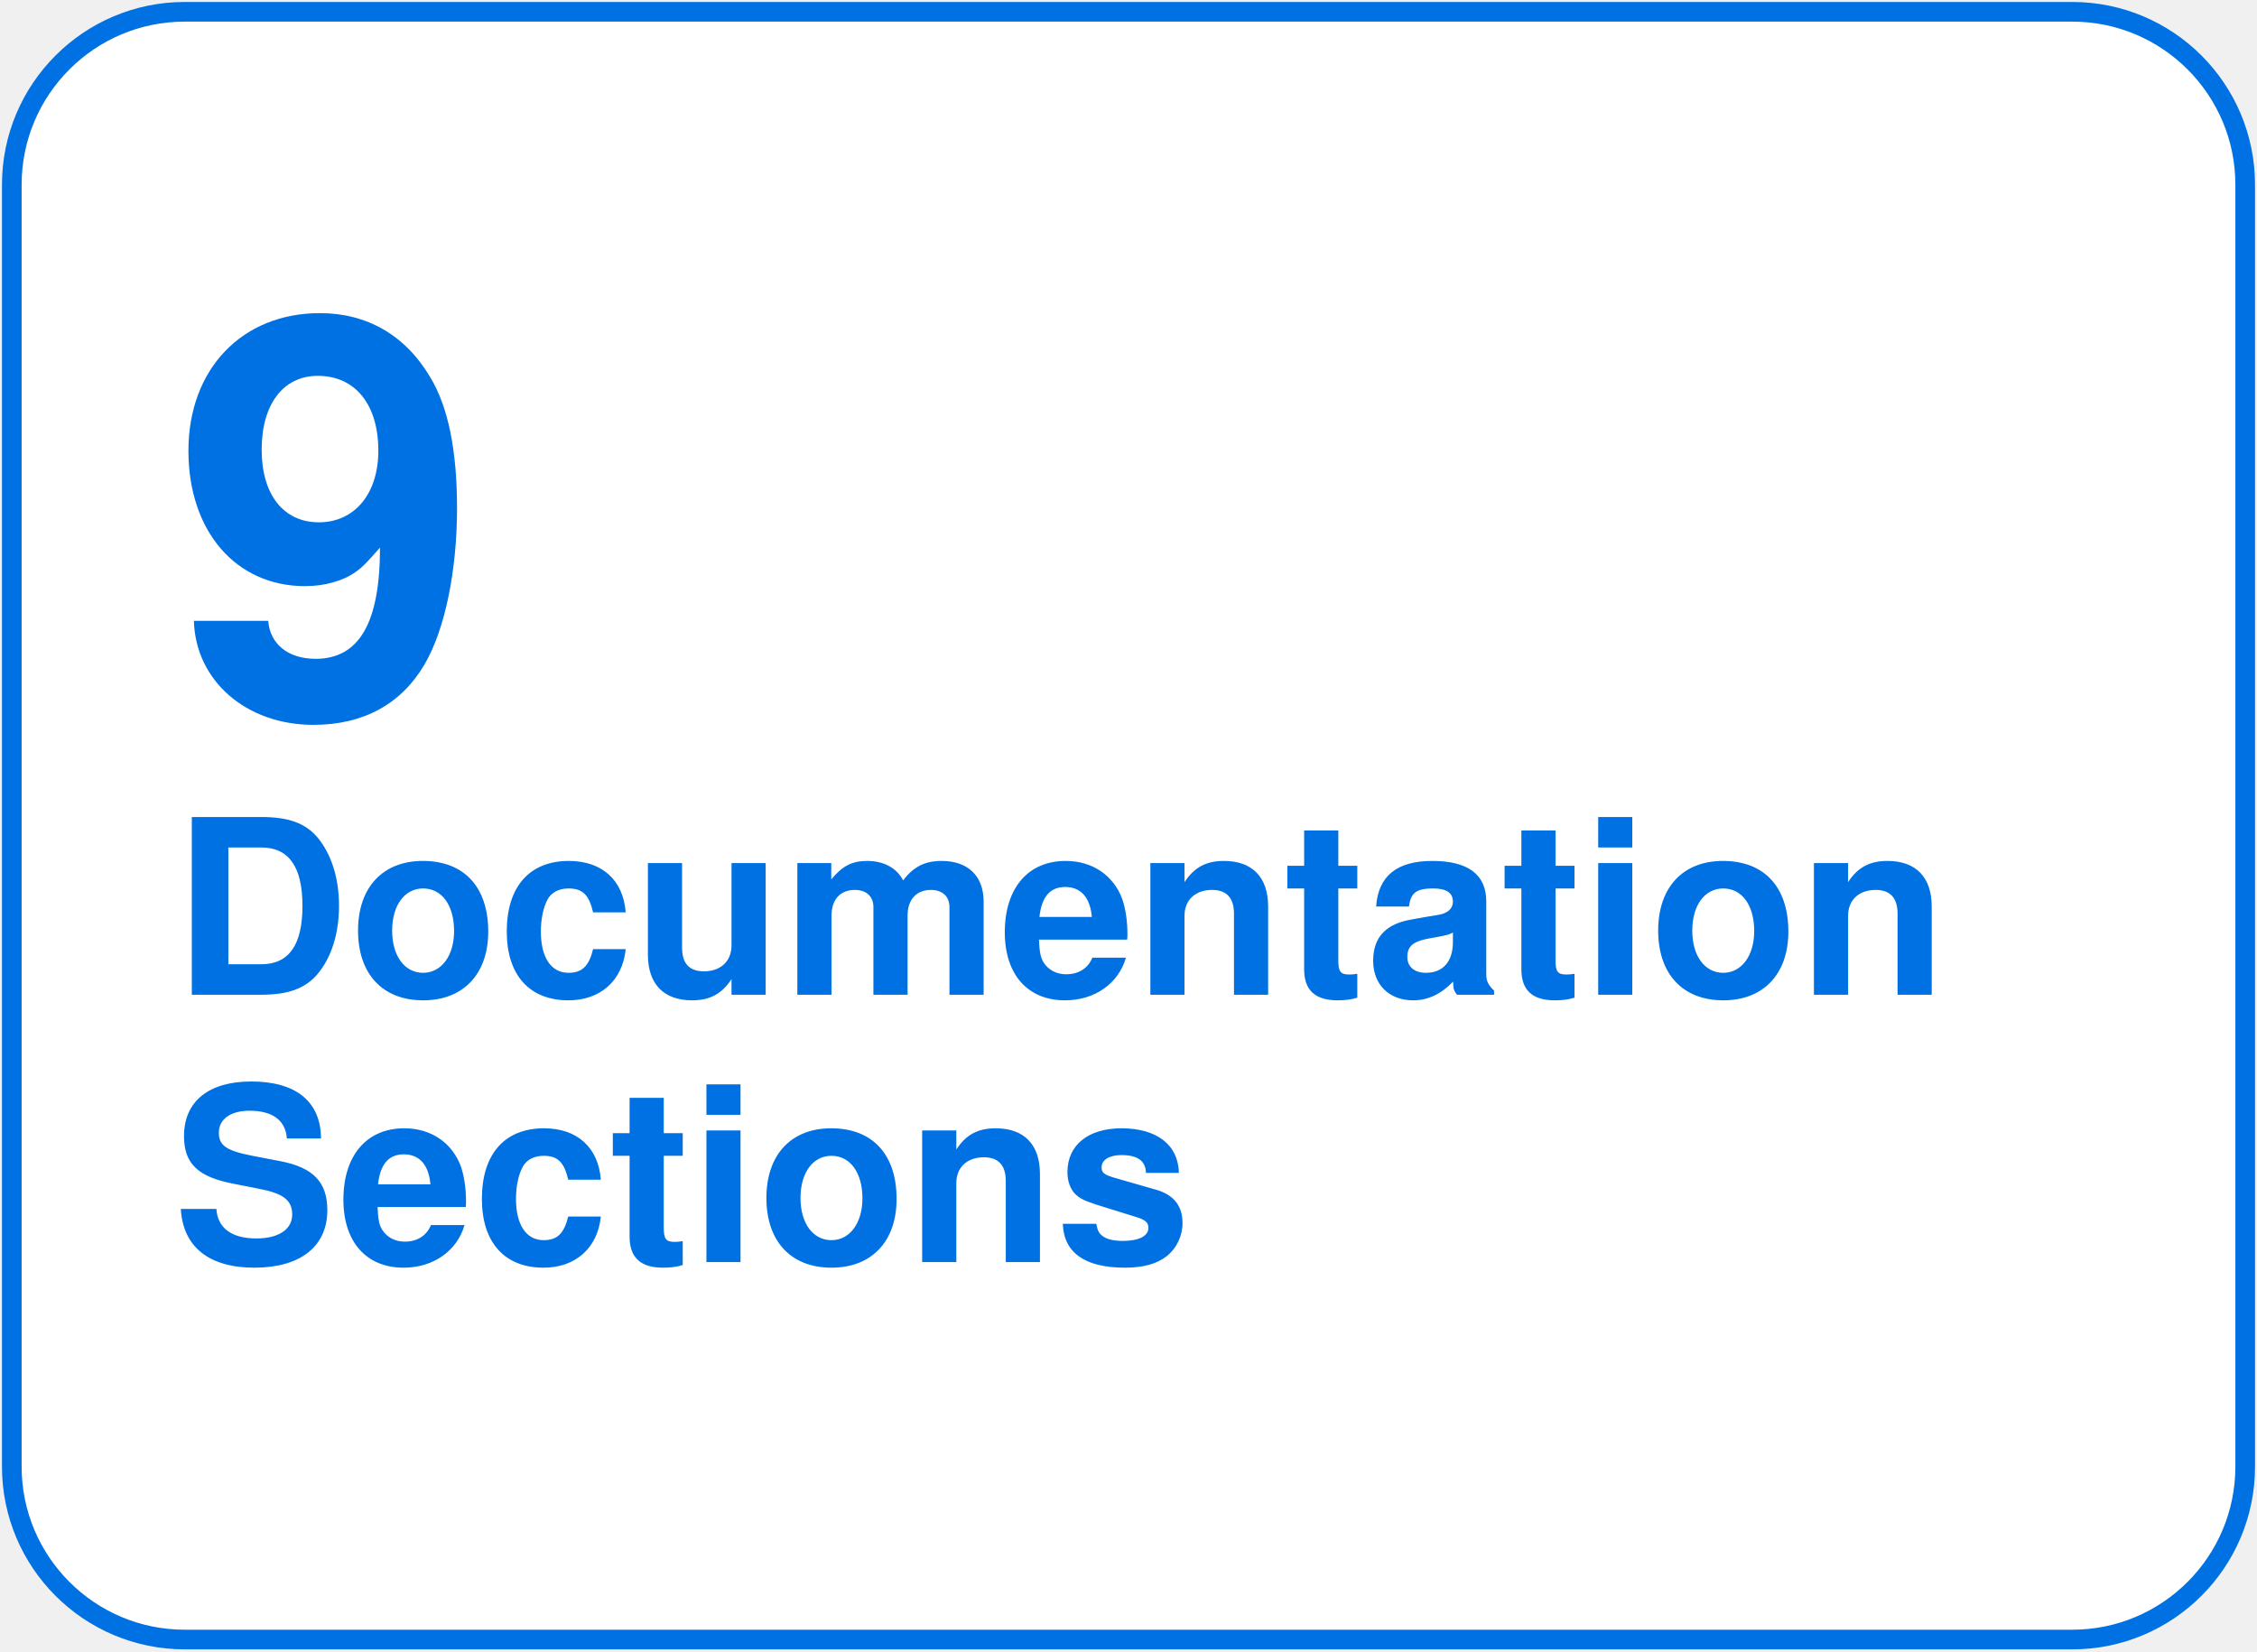
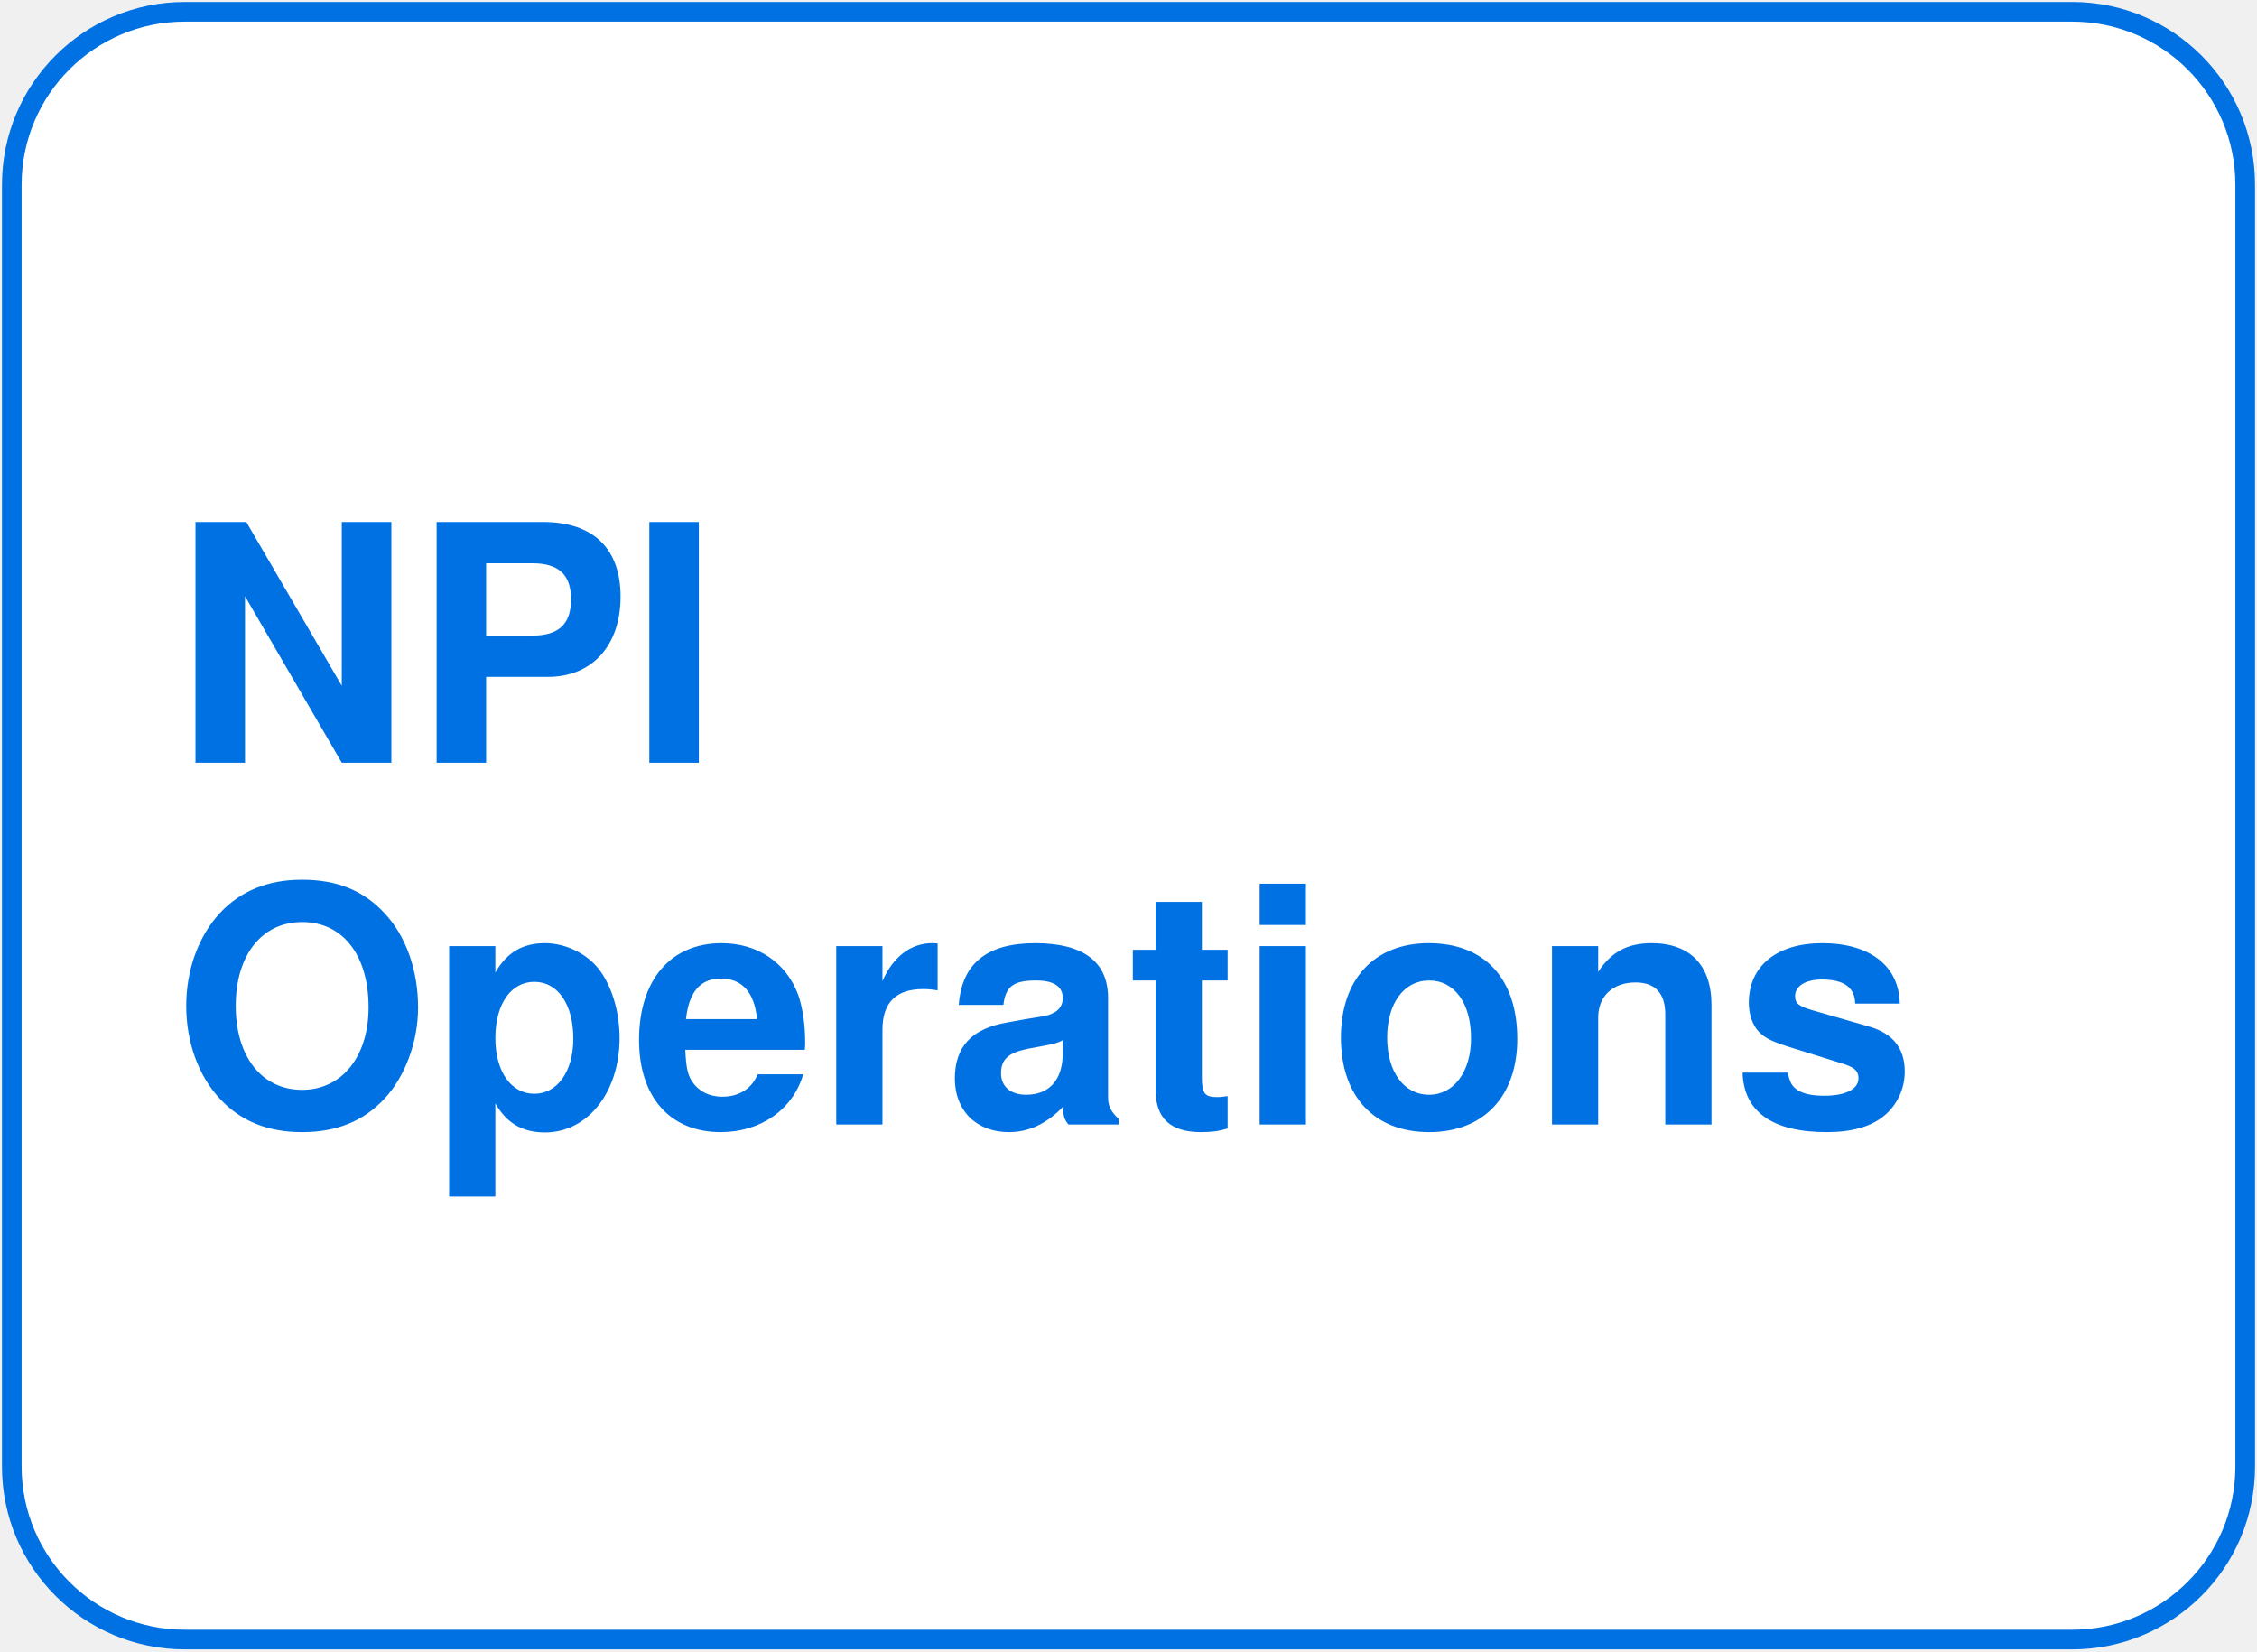
- <svg xmlns="http://www.w3.org/2000/svg" width="574" height="420" viewBox="0 0 574 420" role="img" aria-label="9 Documentation Sections" font-family="-apple-system,BlinkMacSystemFont,'SF Pro Text','Helvetica Neue',Helvetica,Arial,sans-serif">
+ <svg xmlns="http://www.w3.org/2000/svg" width="574" height="420" viewBox="0 0 574 420" role="img" aria-label="NPI Operations" font-family="-apple-system,BlinkMacSystemFont,'SF Pro Text','Helvetica Neue',Helvetica,Arial,sans-serif">
  <rect x="3" y="3" width="568" height="414" rx="44" fill="#ffffff" stroke="#0071e3" stroke-width="5" />
-   <text x="44" y="181" font-size="140" font-weight="800" fill="#0071e3">9</text>
-   <text x="44" y="253" font-size="62" font-weight="700" fill="#0071e3">Documentation</text>
-   <text x="44" y="321" font-size="62" font-weight="700" fill="#0071e3">Sections</text>
+   <text x="44" y="194" font-size="84" font-weight="800" fill="#0071e3">NPI</text>
+   <text x="44" y="286" font-size="84" font-weight="800" fill="#0071e3">Operations</text>
</svg>
